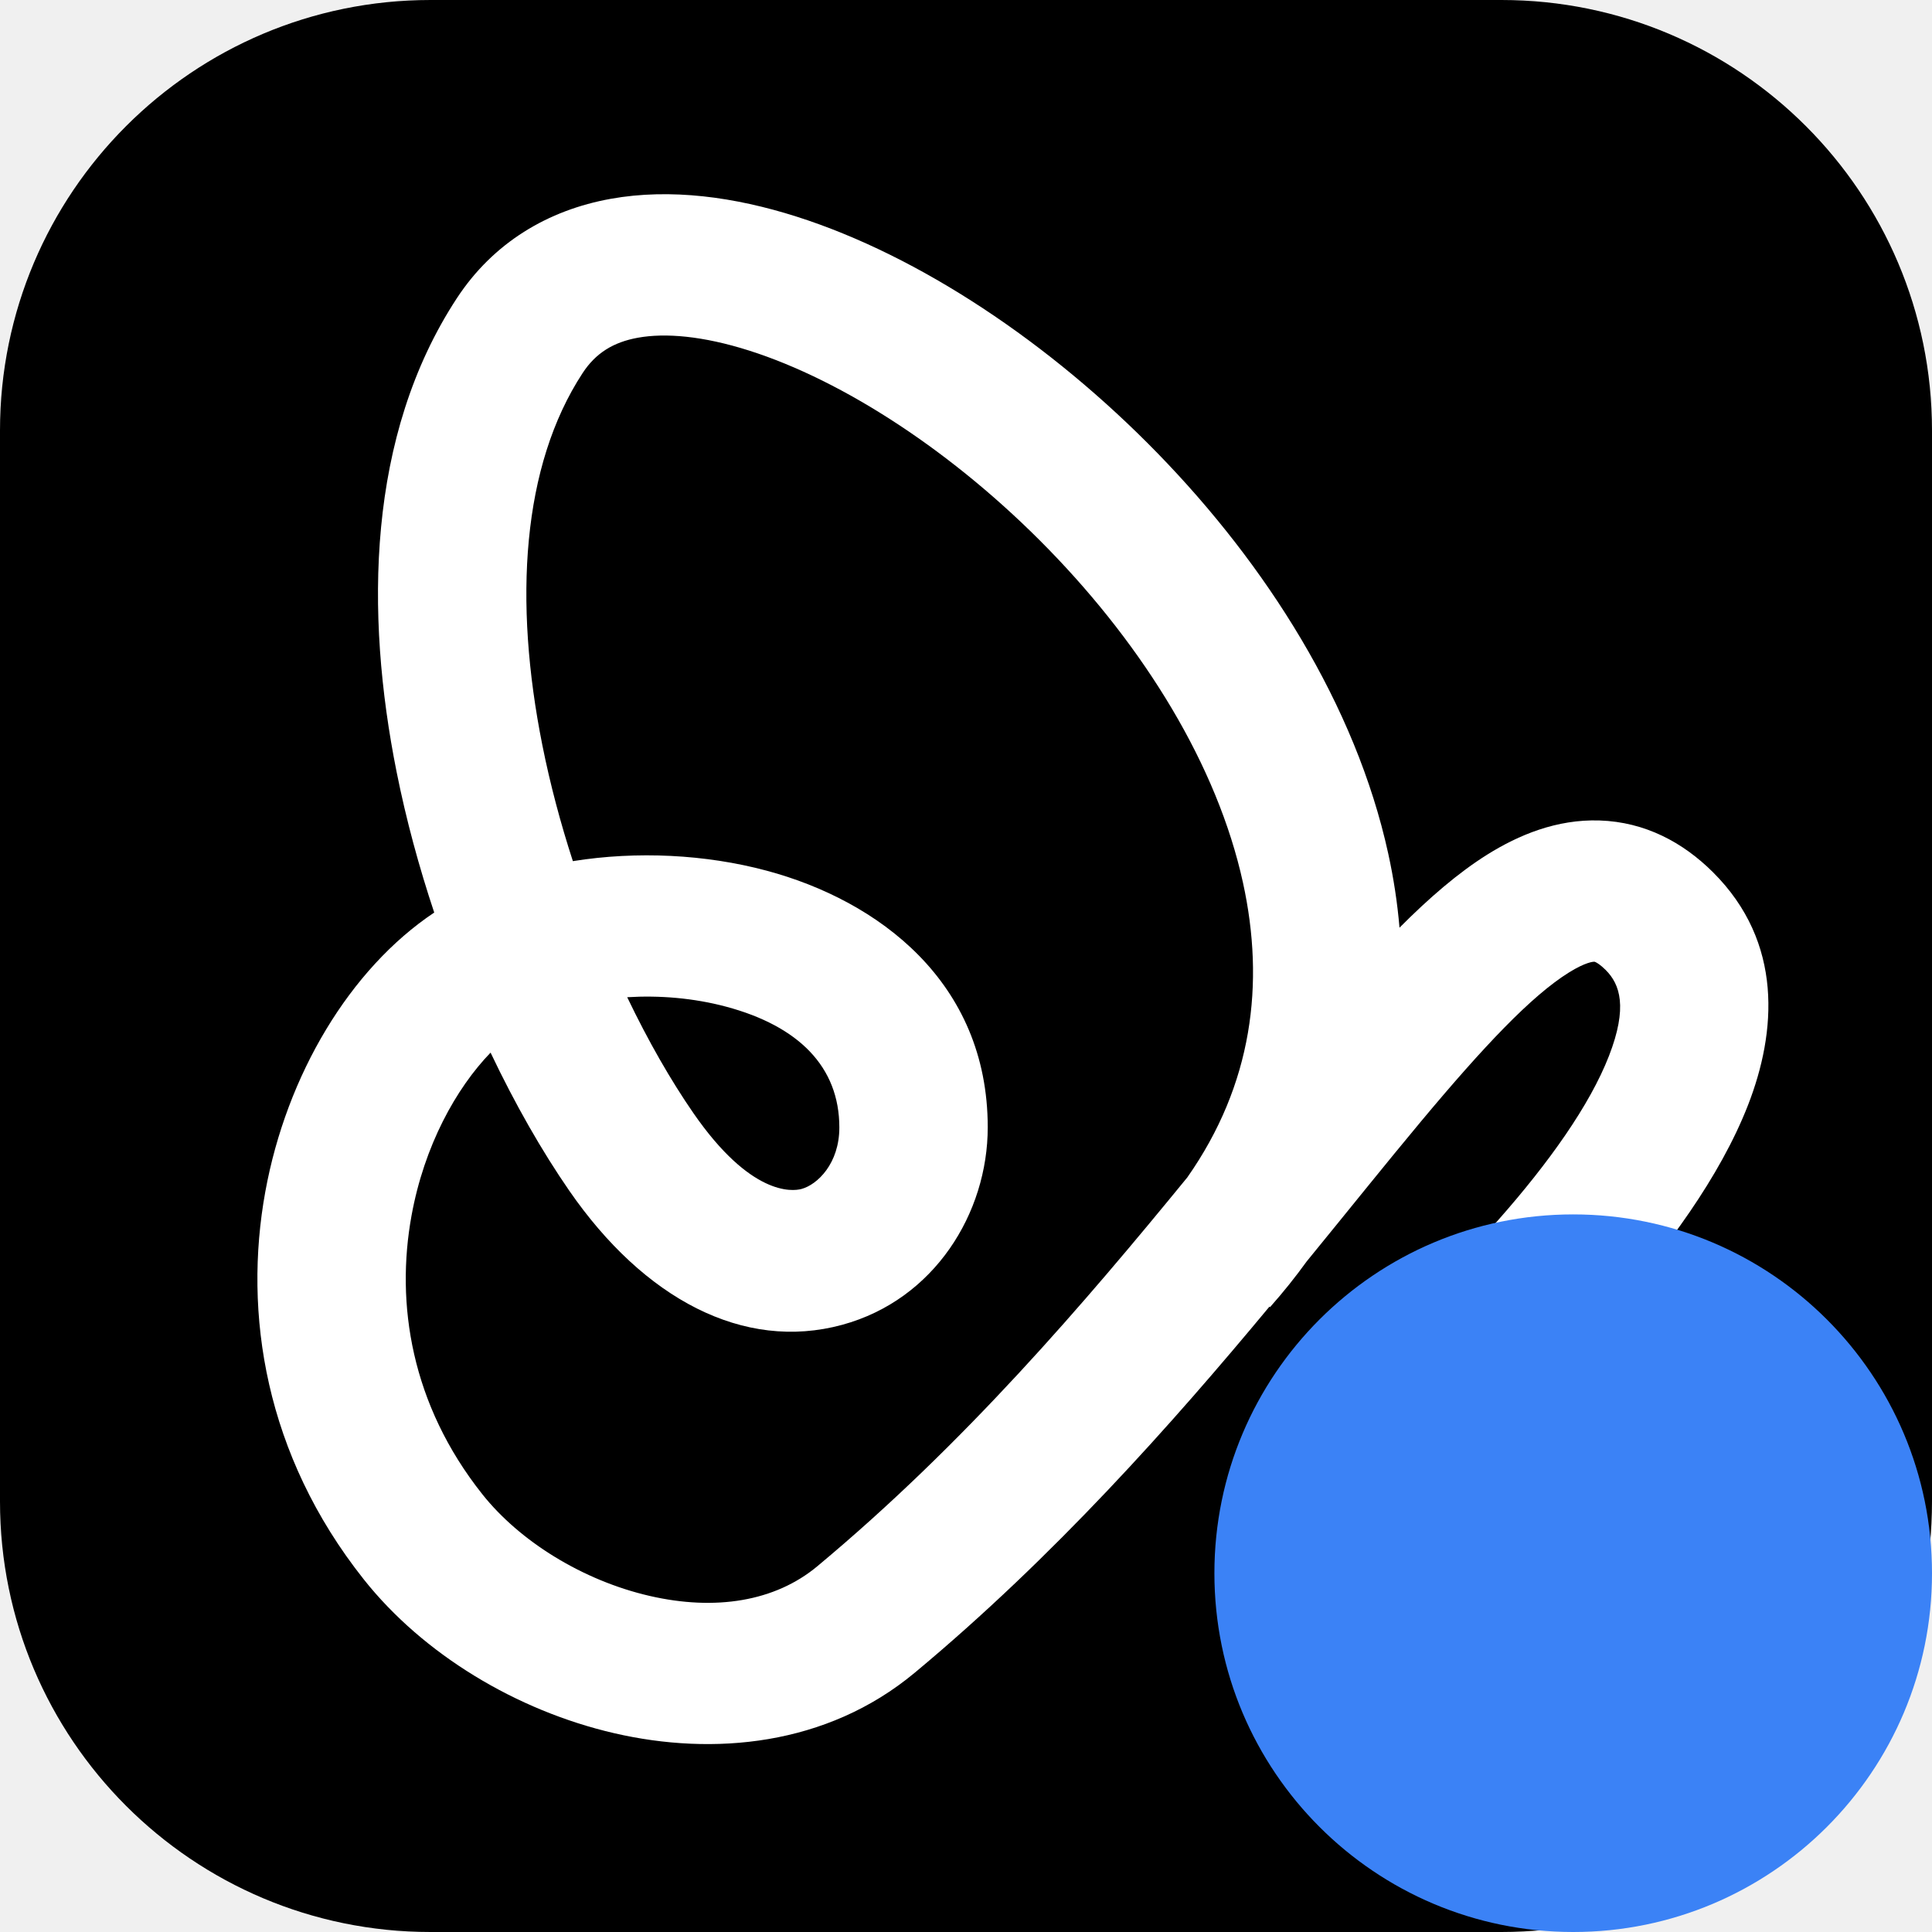
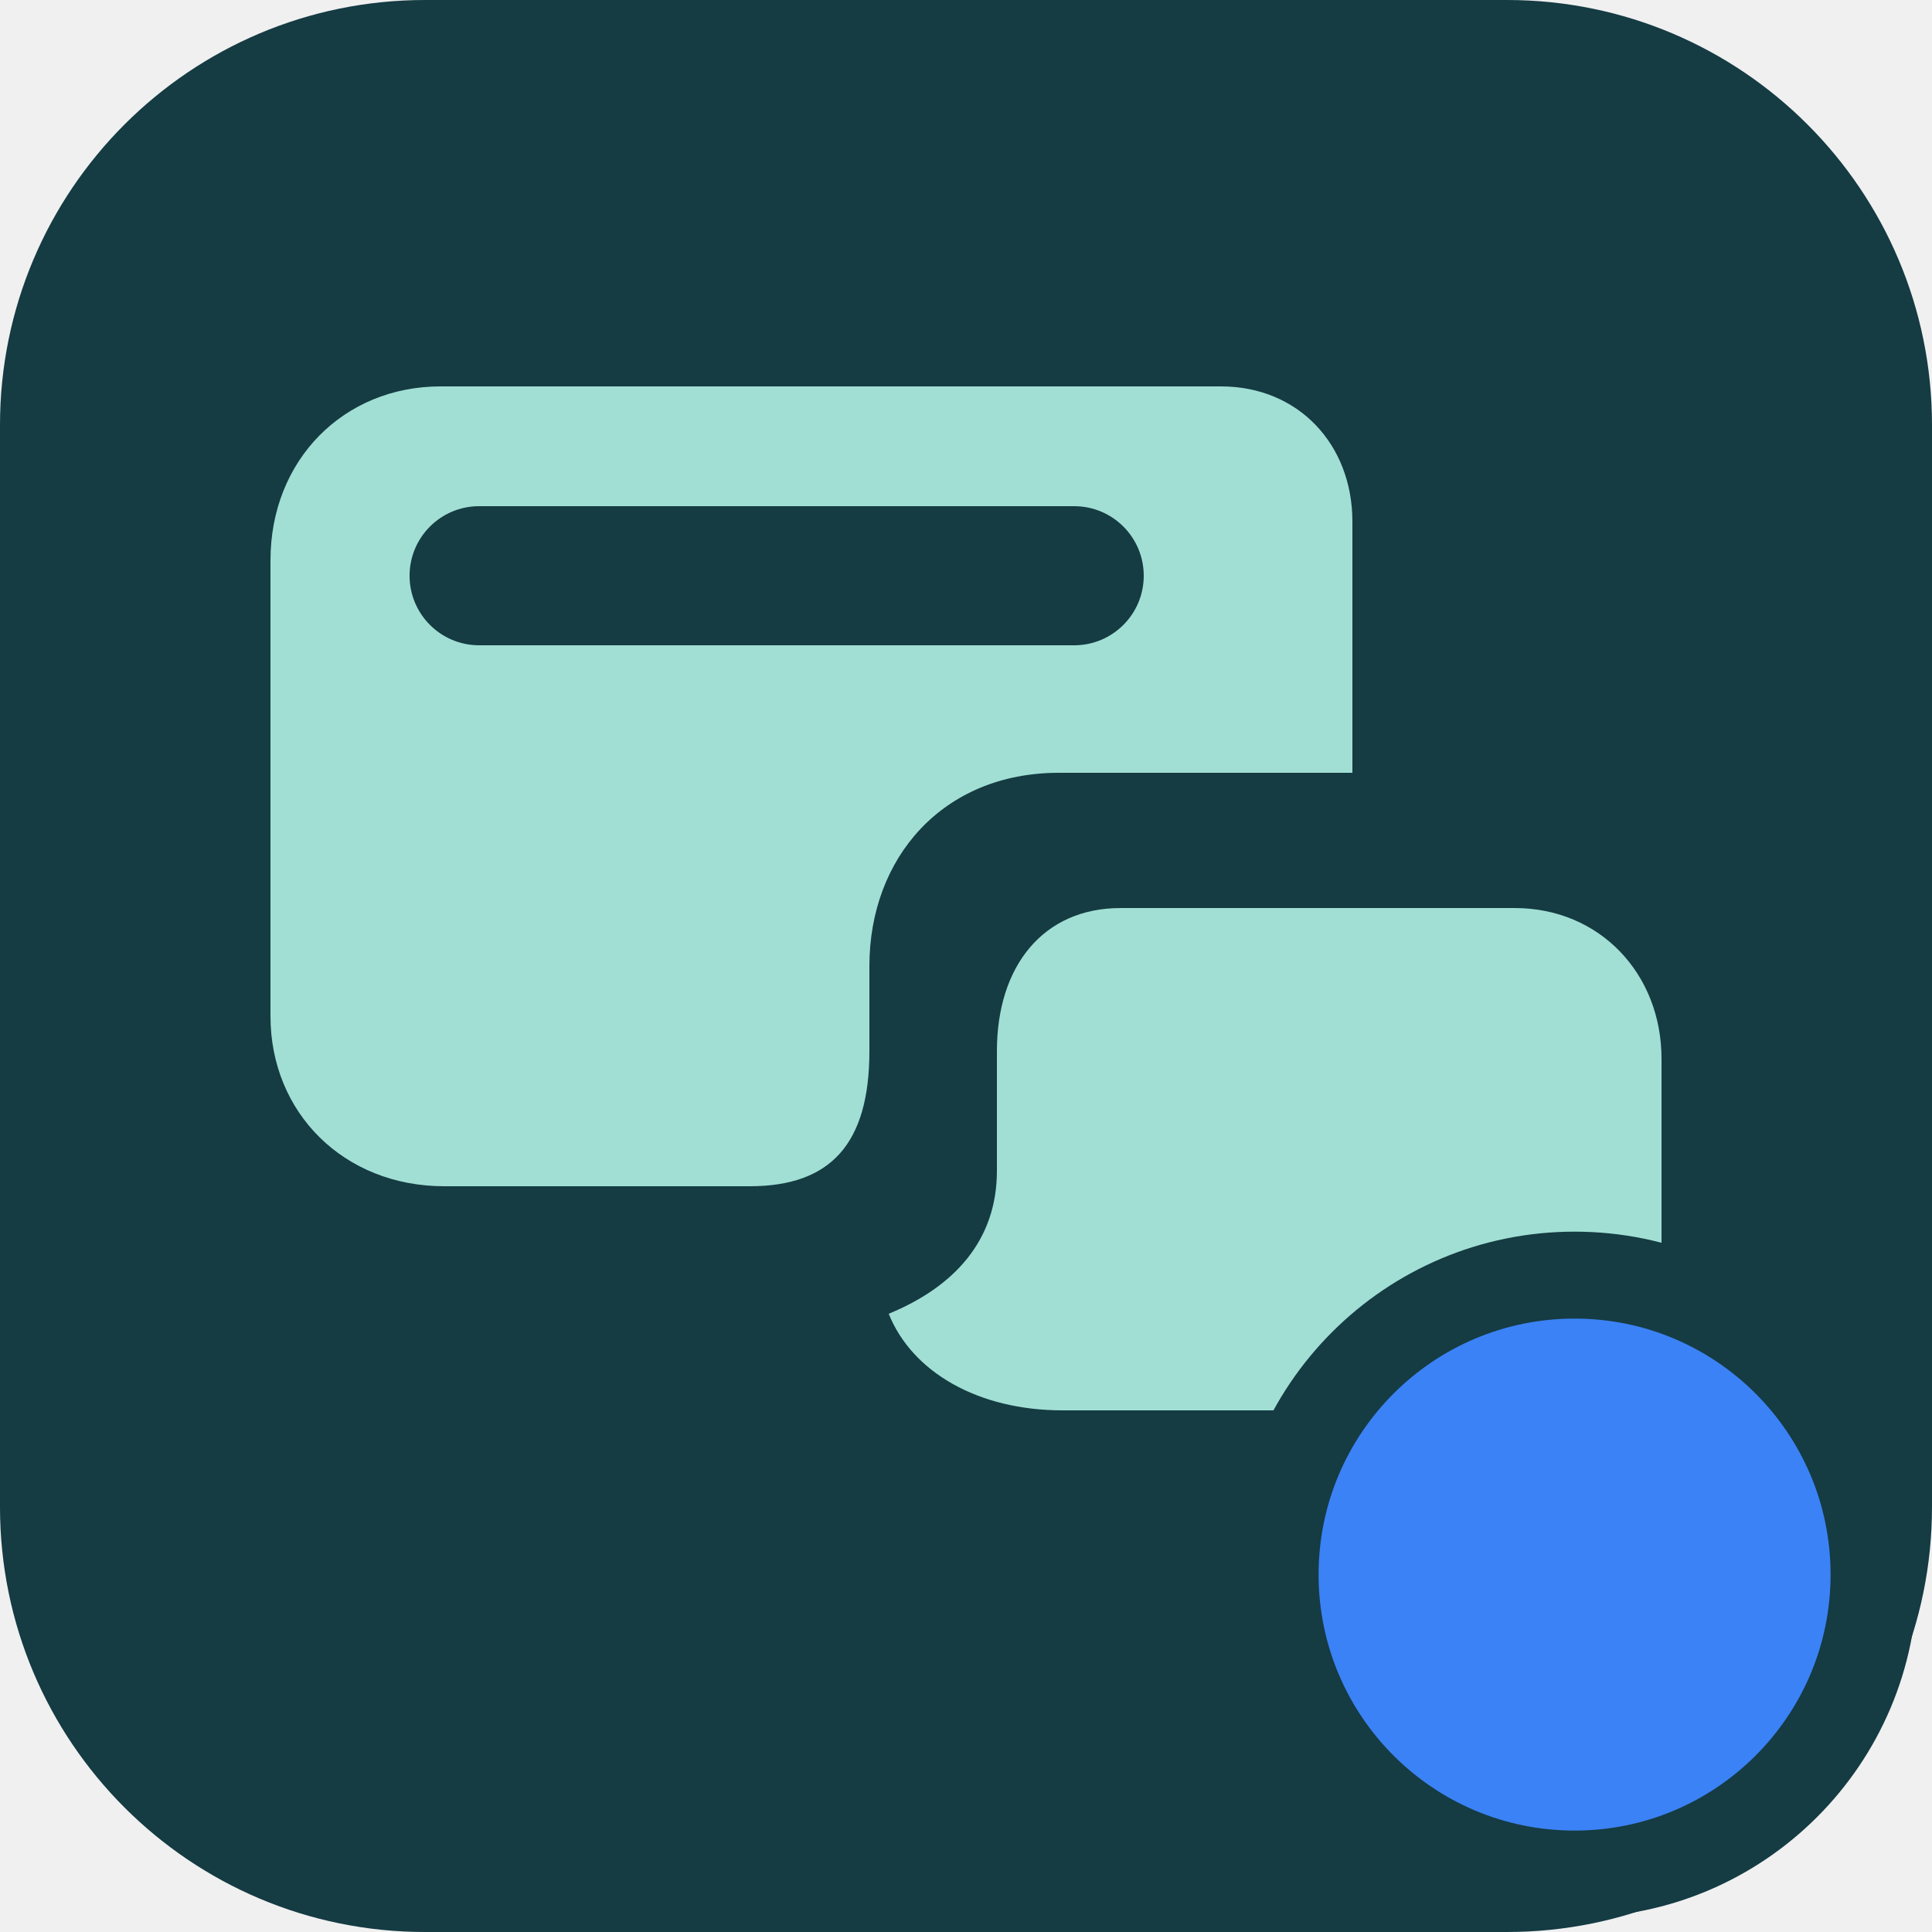
- <svg xmlns="http://www.w3.org/2000/svg" width="48" height="48" viewBox="0 0 700 700" fill="none">
-   <rect width="700" height="700" rx="156" fill="black" />
-   <path transform="translate(350,350) scale(1.05) translate(-350,-350)" d="M291.495 91.399C333.897 104.892 379.155 135.075 416.229 173.191C453.389 211.394 484.429 259.725 495.708 311.251C497.555 319.693 498.865 328.216 499.586 336.776C509.755 326.554 519.867 317.815 529.89 311.547C540.647 304.821 553.808 299.297 568.641 299.785C584.29 300.299 597.395 307.326 607.747 317.632C632.173 341.947 629.612 372.898 619.872 397.936C610.185 422.833 591.557 447.826 572.732 469.124C553.591 490.78 532.713 510.308 516.779 524.318C508.775 531.355 501.936 537.073 497.07 541.052C494.635 543.043 492.689 544.603 491.334 545.679C490.657 546.217 490.126 546.635 489.756 546.926C489.571 547.071 489.425 547.184 489.321 547.265C489.269 547.305 489.227 547.338 489.196 547.362C489.181 547.374 489.168 547.385 489.157 547.393C489.153 547.397 489.147 547.401 489.144 547.403C489.134 547.4 488.837 547.06 473.001 528.499L489.135 547.411C478.157 555.911 462.033 554.334 453.122 543.89C444.213 533.448 445.887 518.094 456.861 509.592C456.863 509.591 456.865 509.588 456.869 509.586C456.88 509.577 456.902 509.561 456.933 509.536C456.997 509.487 457.101 509.404 457.245 509.292C457.533 509.066 457.979 508.715 458.569 508.247C459.749 507.31 461.506 505.901 463.742 504.073C468.216 500.414 474.589 495.088 482.073 488.508C497.114 475.284 516.315 457.282 533.578 437.75C551.157 417.862 565.26 398.01 571.859 381.048C578.403 364.227 575.681 356.302 570.724 351.367C568.928 349.579 567.744 348.902 567.267 348.676C566.888 348.496 566.811 348.52 566.804 348.52C566.605 348.513 563.971 348.537 557.953 352.3C545.161 360.299 528.815 377.492 506.807 403.867C494.927 418.106 481.871 434.435 467.547 451.957C463.709 457.28 459.503 462.538 454.91 467.717L454.702 467.549C420.808 508.347 380.37 553.856 332.335 593.848C301.853 619.226 262.656 622.597 228.642 614.743C194.834 606.936 162.658 587.448 142.217 561.686C108.054 518.631 100.57 469.801 108.223 427.836C115.56 387.606 137.391 351.005 166.502 331.557C161.248 315.813 156.813 299.49 153.519 283.013C142.593 228.368 143.239 167.031 174.28 119.619C186.922 100.31 205.846 89.153 227.387 85.277C248.1 81.55 270.278 84.648 291.495 91.399ZM378.642 206.356C345.773 172.563 307.463 147.917 275.208 137.654C259.096 132.527 246.171 131.514 236.828 133.195C228.314 134.727 222.227 138.497 217.721 145.38C196.712 177.468 193.858 224.004 203.82 273.827C206.532 287.394 210.127 300.834 214.345 313.817C236.45 310.276 260.156 311.463 281.22 317.11C319.621 327.403 357.501 355.419 357.501 405.654C357.501 435.255 339.111 465.136 307.278 473.815C273.211 483.103 238.854 464.822 213.105 427.541C203.716 413.947 194.443 397.766 185.947 379.89C174.028 392.223 163.08 411.953 158.673 436.118C153.128 466.518 158.514 501.286 183.085 532.253C195.993 548.522 217.742 562.031 240.771 567.349C263.594 572.619 284.147 569.24 298.664 557.154C349.383 514.927 390.709 466.547 426.366 422.952C448.879 390.86 453.195 356.06 445.578 321.265C436.703 280.718 411.425 240.06 378.642 206.356ZM306.296 405.722C306.296 384.769 292.223 370.736 267.284 364.051C256.012 361.03 244.156 360.087 233.095 360.771C240.361 375.935 248.168 389.513 255.897 400.704C275.647 429.298 289.989 427.822 293.247 426.934C298.737 425.437 306.296 418.161 306.296 405.722Z" fill="white" />
-   <circle cx="570" cy="570" r="130" fill="#3b82f6" />
+ <svg xmlns="http://www.w3.org/2000/svg" width="48" height="48" viewBox="0 0 48 48">
+   <rect width="48" height="48" rx="10.56" fill="#153B43" />
+   <g transform="translate(6.72 9.6) scale(0.096)" color="#A1DFD4">
+     <path fill="currentColor" fill-rule="evenodd" d="M44 0H246C266 0 280 15 280 35V100H204C174 100 155 122 155 150V172C155 196 145 207 124 207H45C19 207 0 188 0 163V45C0 19 19 0 44 0ZM54 31C44.06 31 36 39.06 36 49C36 58.94 44.06 67 54 67H208C217.94 67 226 58.94 226 49C226 39.06 217.94 31 208 31H54Z" />
+     <path fill="currentColor" d="M220 135H322C344 135 360 152 360 174V223C360 246 346 263 324 263V289C324 296 320 299 314 294L279 265H205C183 265 166 255 160 240C177 233 188 221 188 203V172C188 150 200 135 220 135Z" />
+   </g>
+   <circle cx="39.12" cy="39.12" r="7.44" fill="#3B82F6" stroke="#153B43" stroke-width="2.16" />
</svg>
